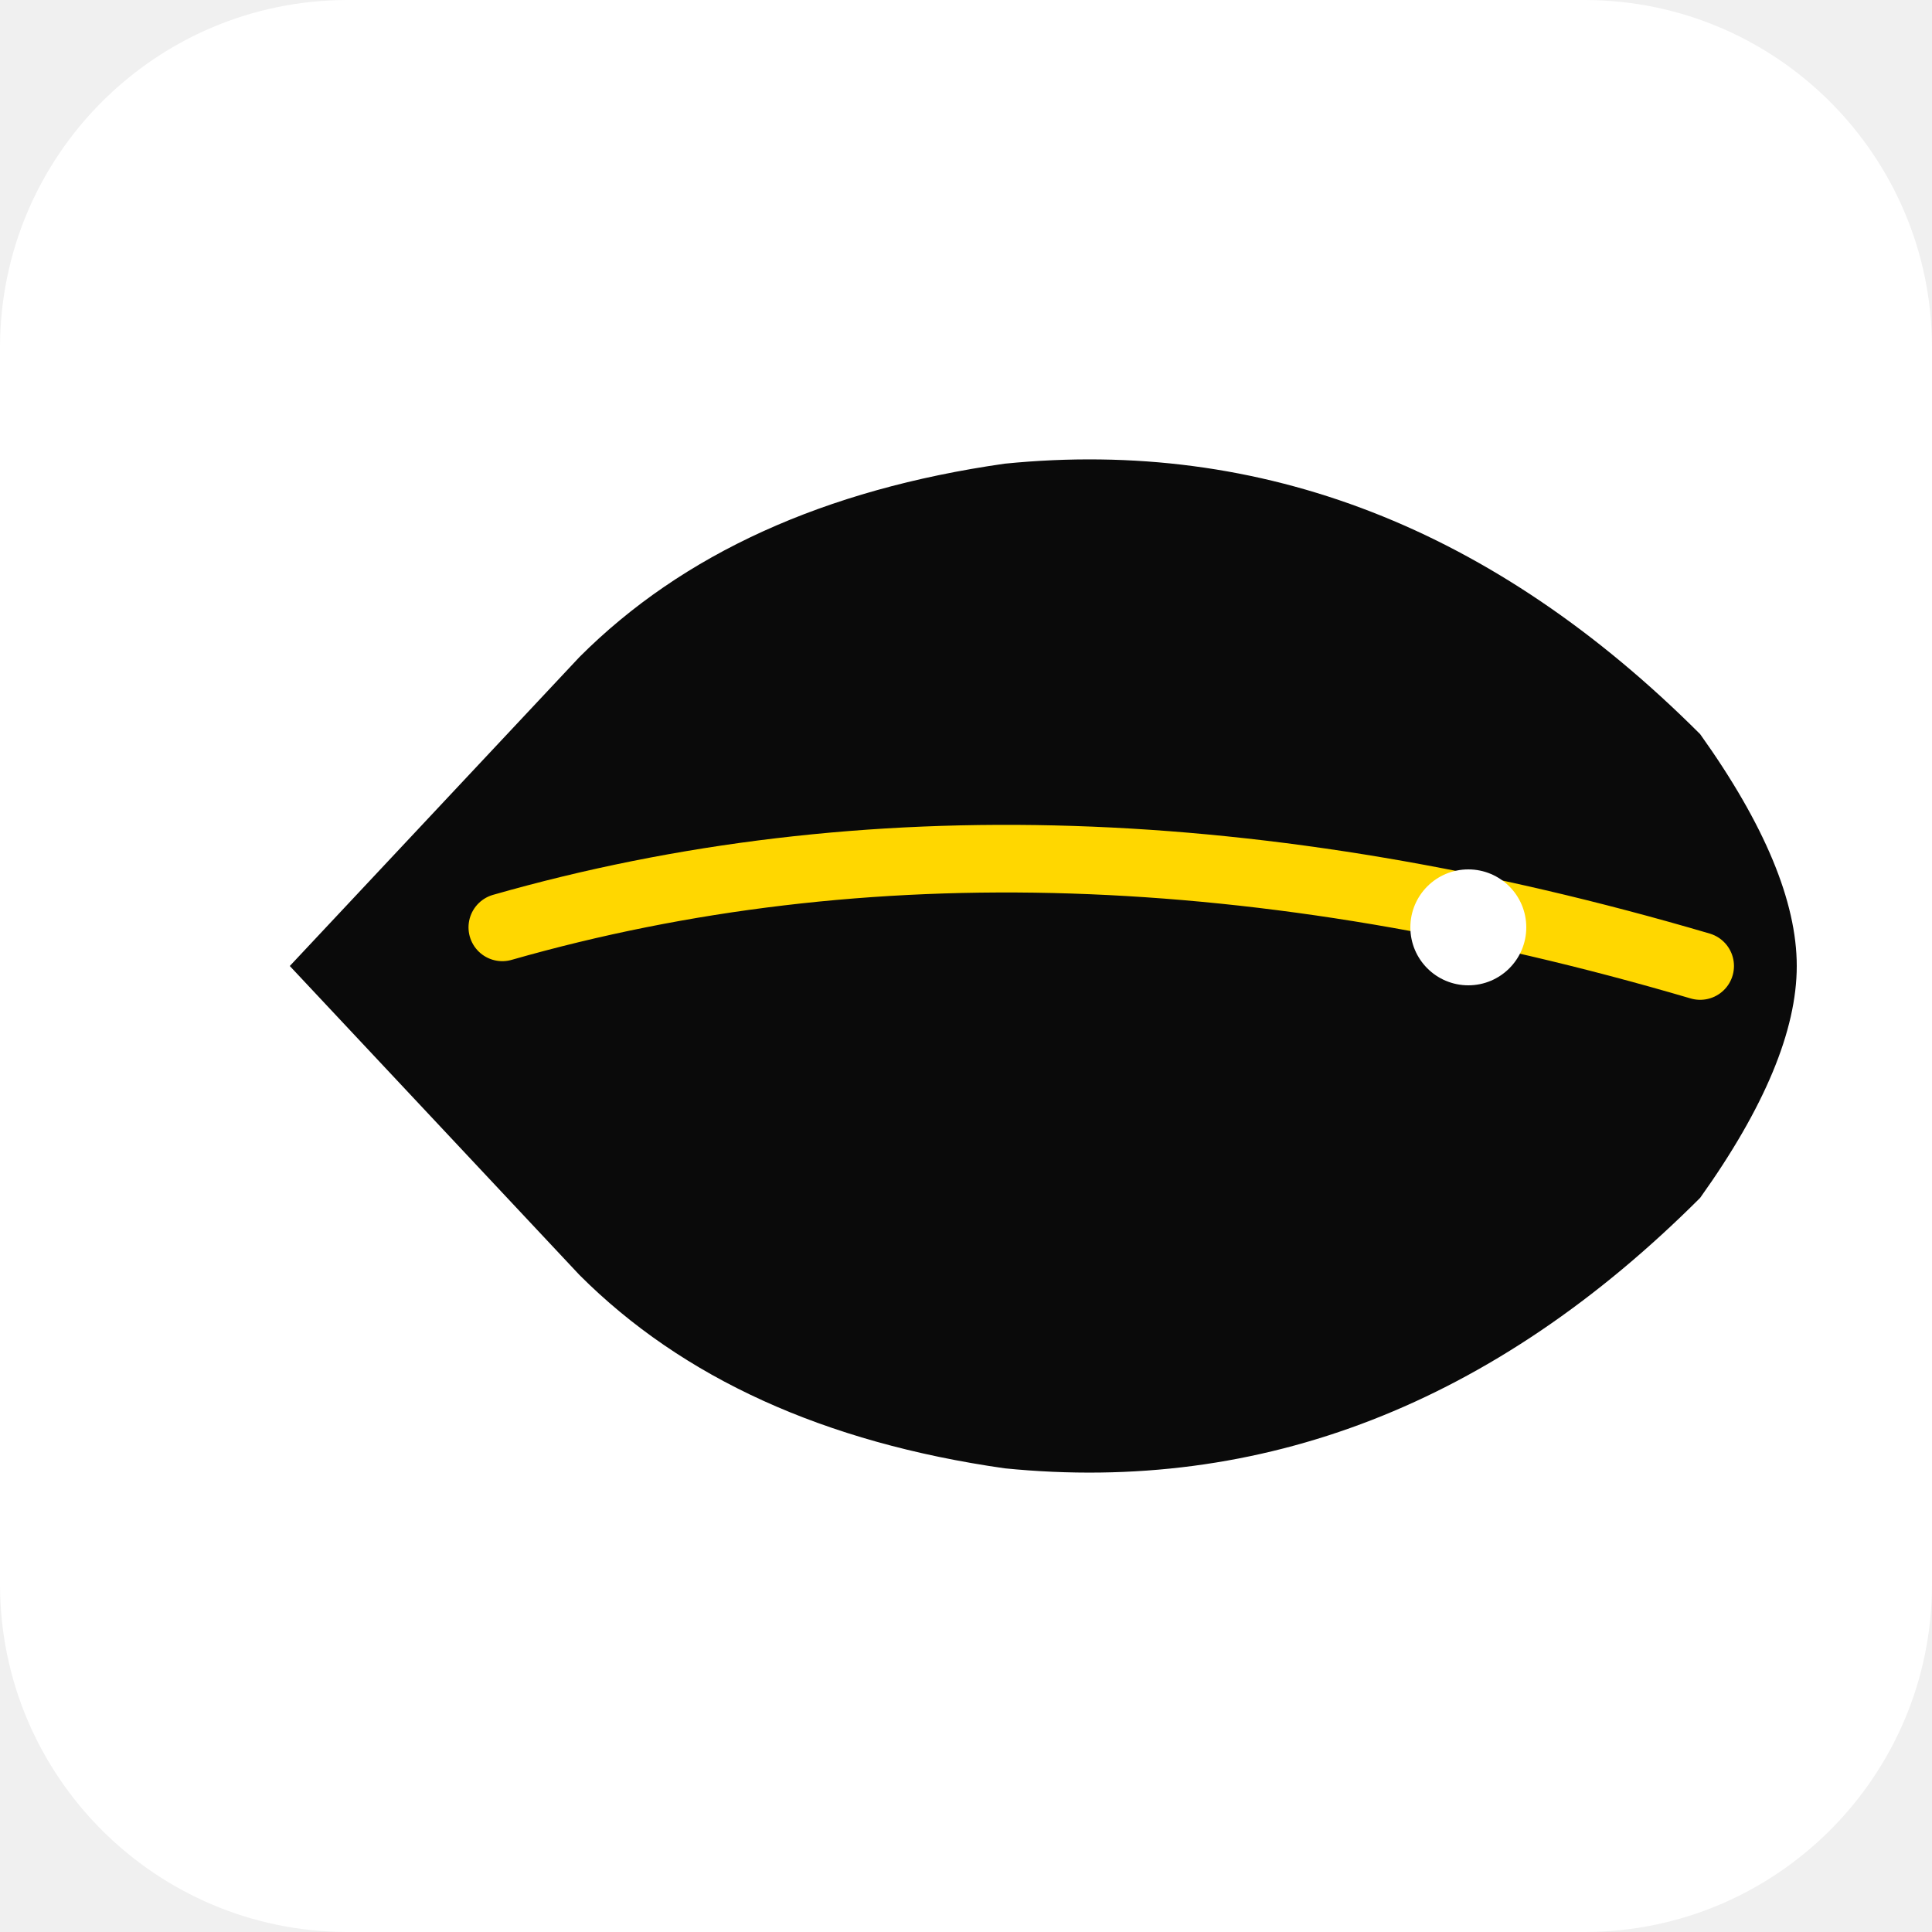
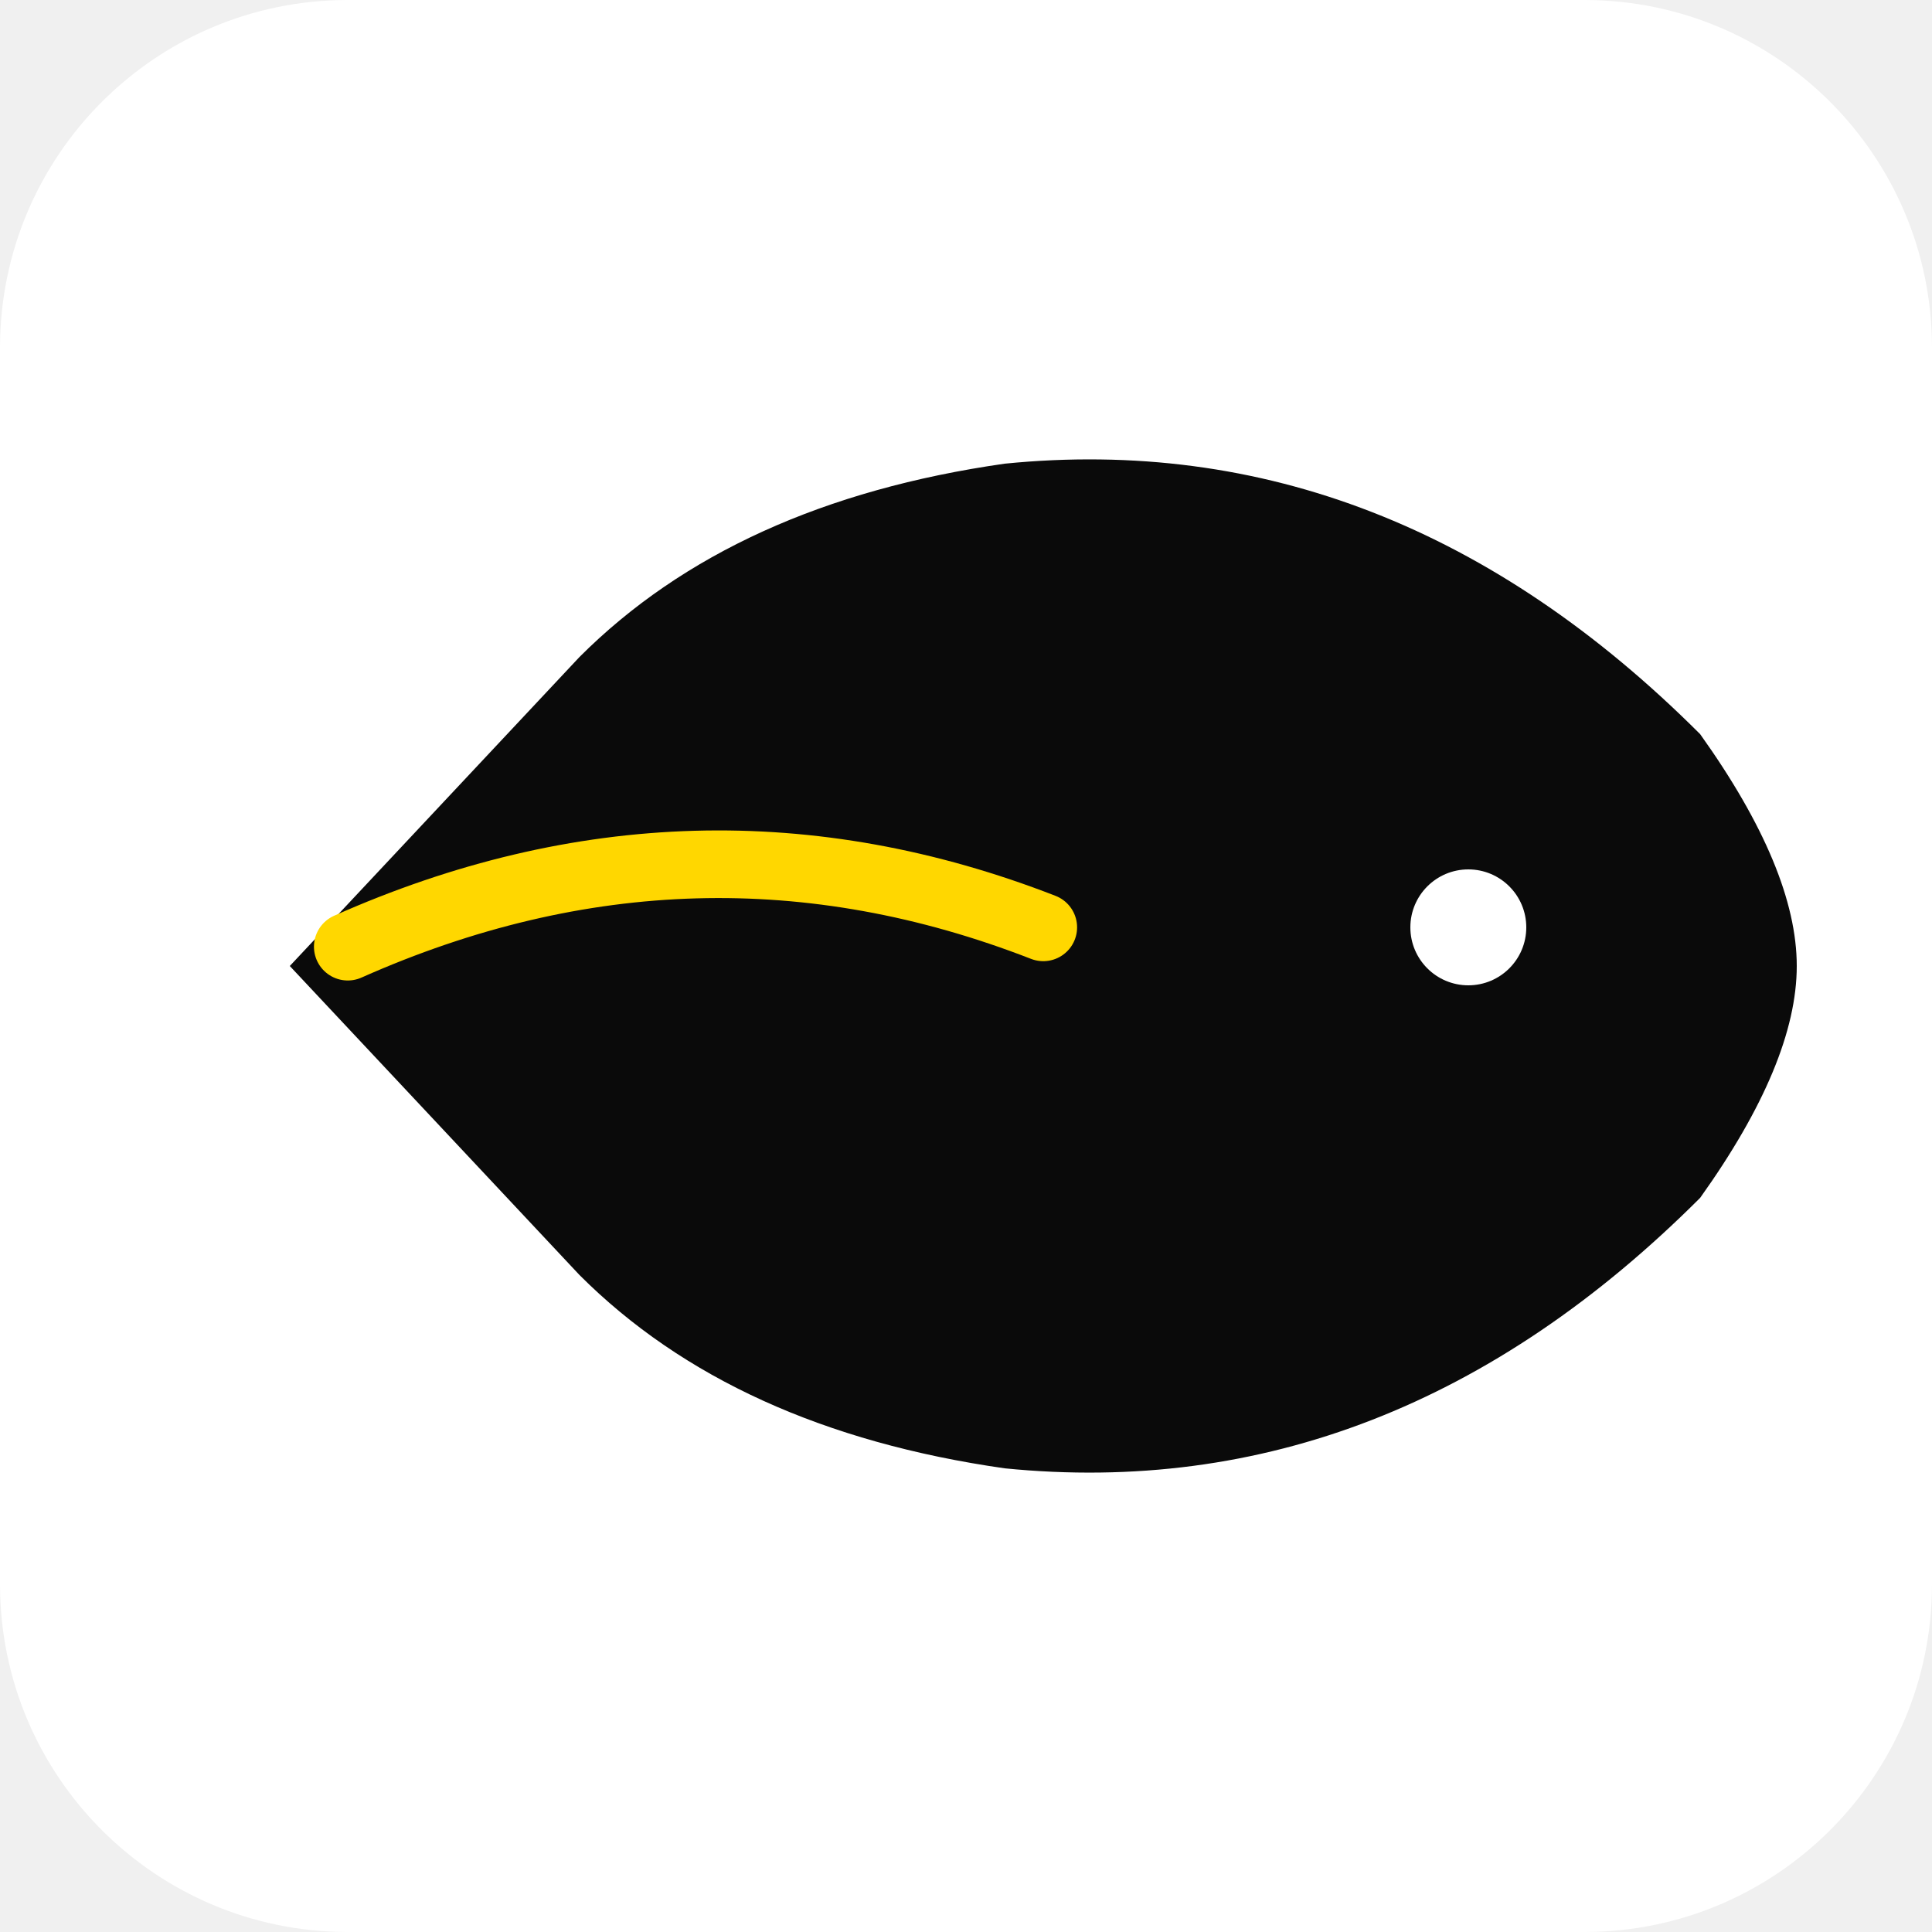
<svg xmlns="http://www.w3.org/2000/svg" viewBox="0 0 100 100">
  <rect width="100" height="100" rx="18" fill="#fff" />
  <path fill="#0a0a0a" d="M 15 50        L 30 34        Q 38 26 52 24        Q 72 22 88 38        Q 93 45 93 50        Q 93 55 88 62        Q 72 78 52 76        Q 38 74 30 66        L 15 50        Z" />
-   <path fill="none" stroke="#FFD700" stroke-width="3.5" stroke-linecap="round" stroke-linejoin="round" d="M 26 48 Q 54 40 88 50" />
+   <path fill="none" stroke="#FFD700" stroke-width="3.5" stroke-linecap="round" stroke-linejoin="round" d="M 18 49 Q 36 41 54 48" />
  <circle cx="76" cy="48" r="3" fill="#fff" />
</svg>
